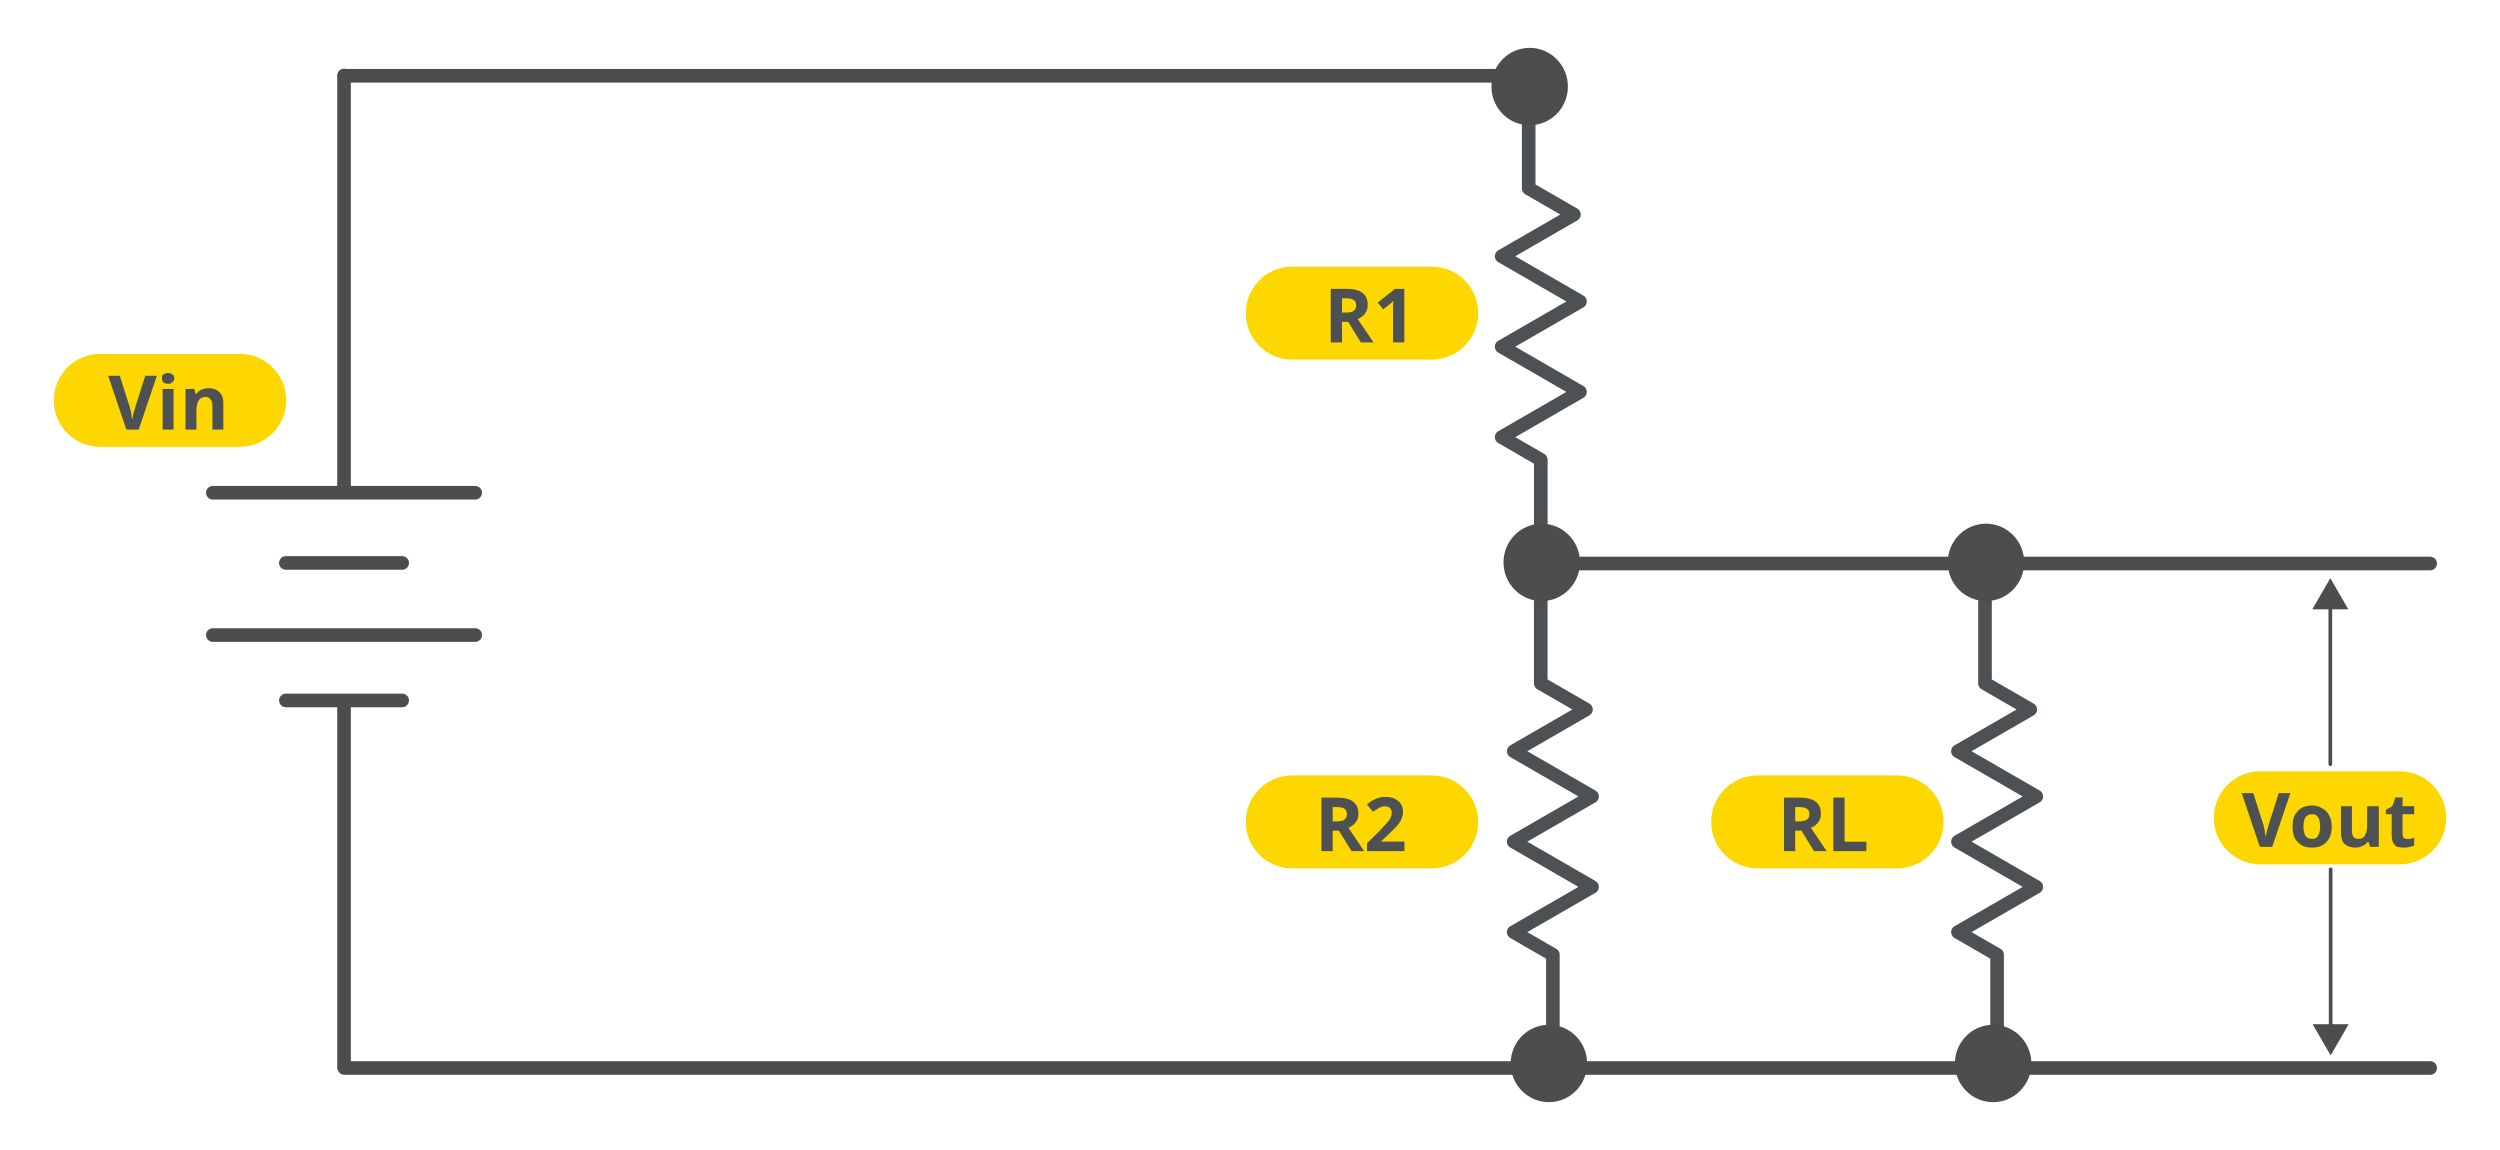
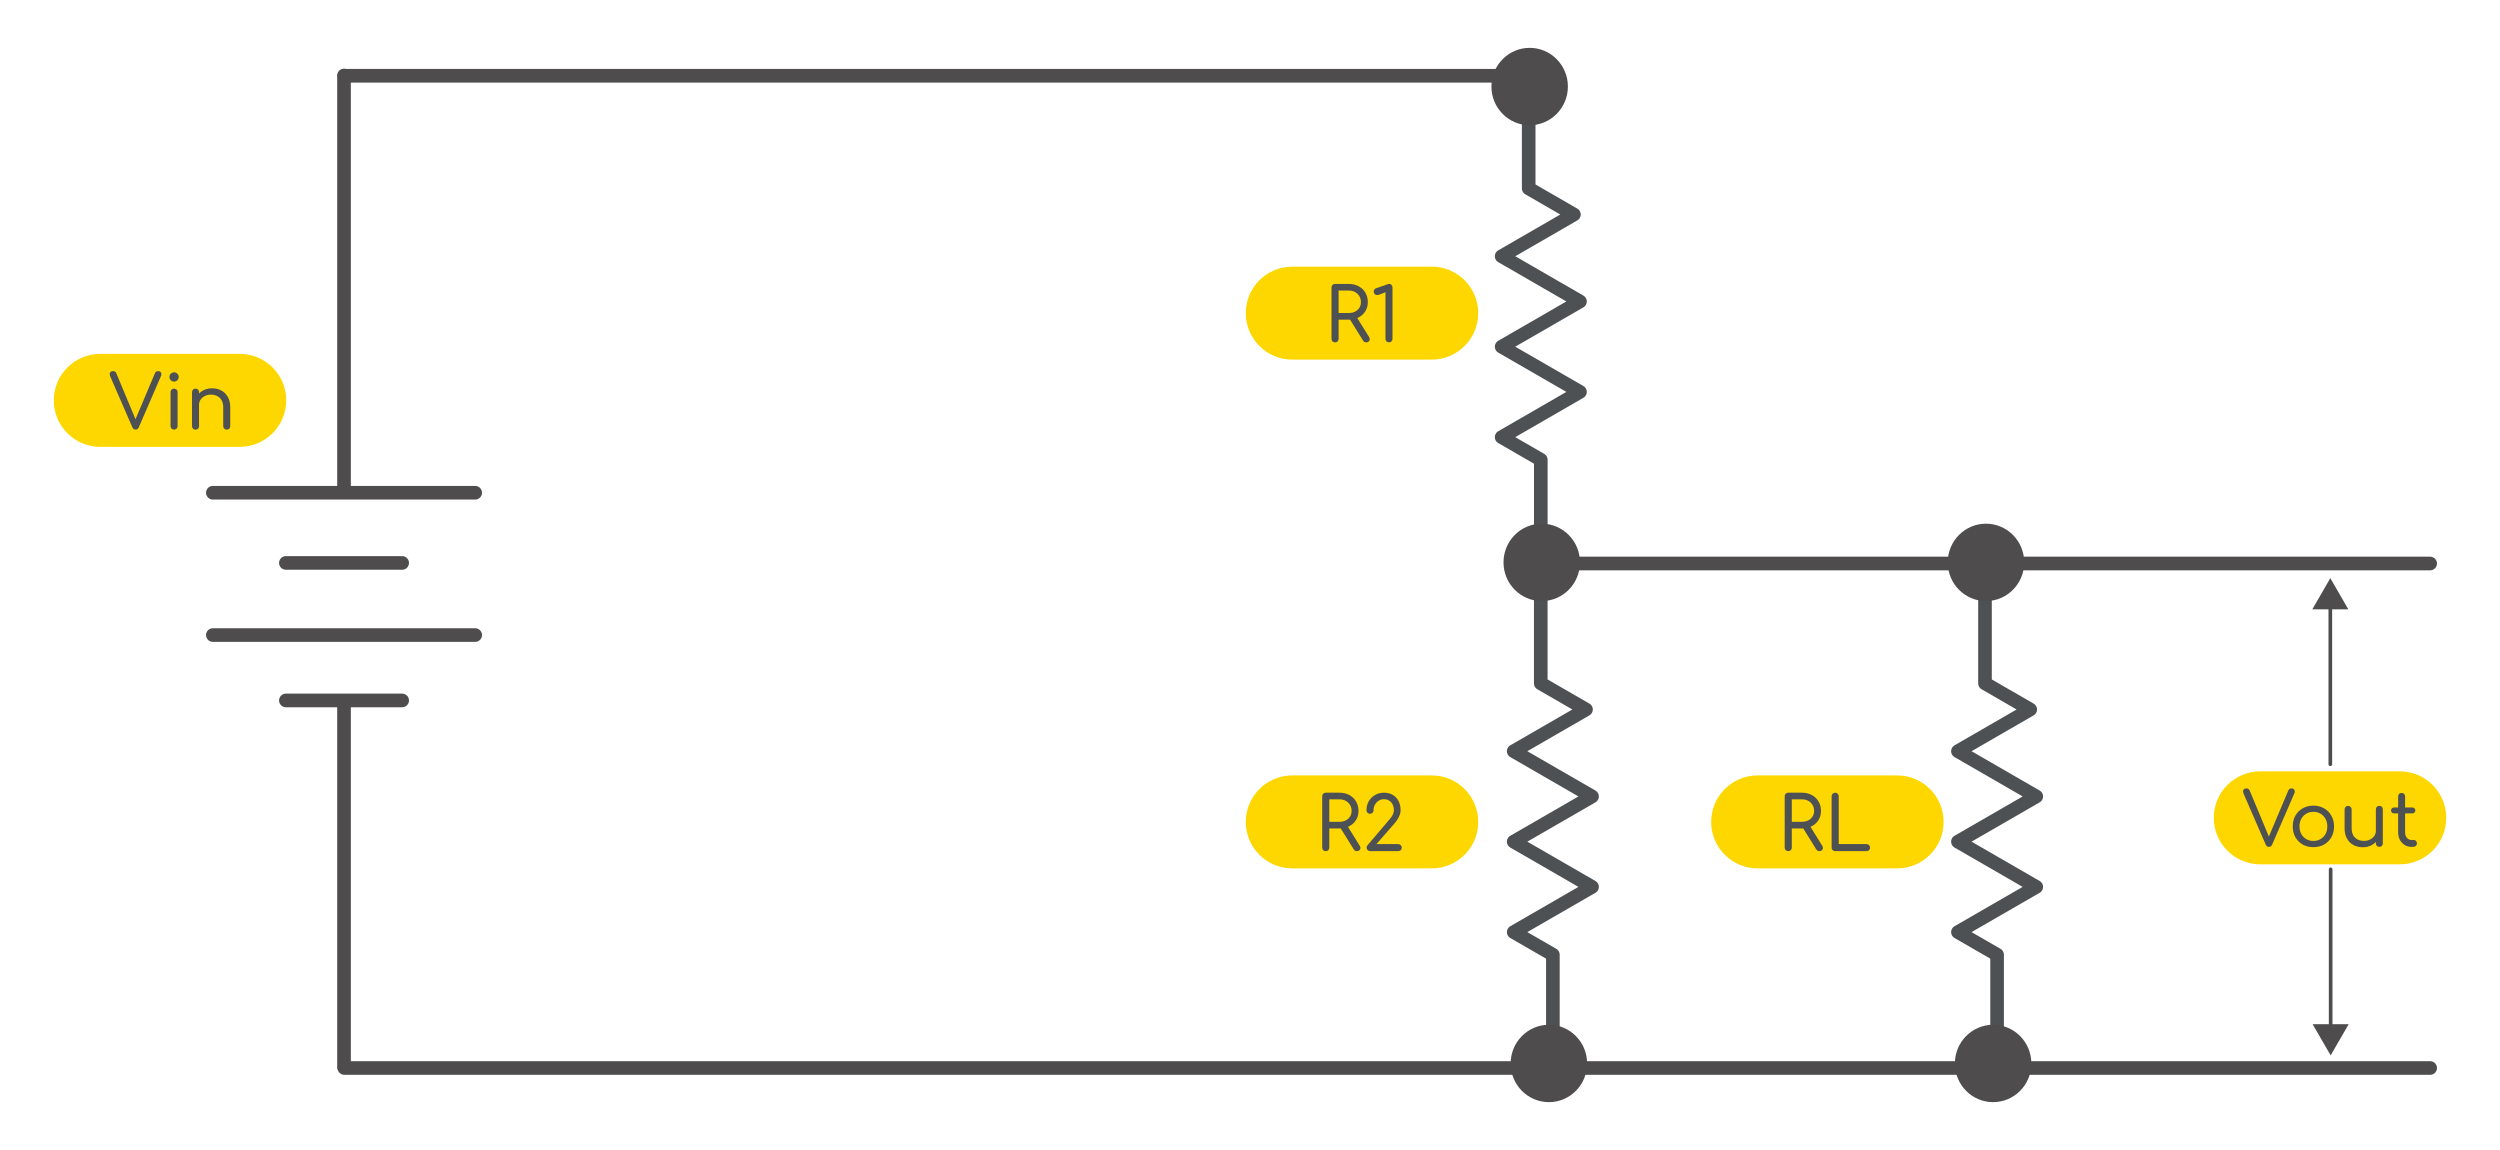
- <svg xmlns="http://www.w3.org/2000/svg" id="svg8" version="1.1" viewBox="0 0 171.979 79.11" height="299" width="650">
+ <svg xmlns="http://www.w3.org/2000/svg" width="650" height="299" viewBox="0 0 171.979 79.11" version="1.1" id="svg8">
  <defs id="defs2">
-     <marker style="overflow:visible" id="TriangleOutL" refX="0.0" refY="0.0" orient="auto">
-       <path transform="scale(0.8)" style="fill-rule:evenodd;stroke:#4e4c4c;stroke-width:1pt;stroke-opacity:1;fill:#4e4c4c;fill-opacity:1" d="M 5.77,0.0 L -2.88,5.0 L -2.88,-5.0 L 5.77,0.0 z " id="path1222" />
+     <marker orient="auto" refY="0.0" refX="0.0" id="TriangleOutL" style="overflow:visible">
+       <path id="path1222" d="M 5.77,0.0 L -2.88,5.0 L -2.88,-5.0 L 5.77,0.0 z " style="fill-rule:evenodd;stroke:#4e4c4c;stroke-width:1pt;stroke-opacity:1;fill:#4e4c4c;fill-opacity:1" transform="scale(0.8)" />
    </marker>
-     <marker style="overflow:visible" id="Arrow1Mstart" refX="0.0" refY="0.0" orient="auto">
-       <path transform="scale(0.4) translate(10,0)" style="fill-rule:evenodd;stroke:#000000;stroke-width:1pt;stroke-opacity:1;fill:#000000;fill-opacity:1" d="M 0.0,0.0 L 5.0,-5.0 L -12.5,0.0 L 5.0,5.0 L 0.0,0.0 z " id="path1086" />
+     <marker orient="auto" refY="0.0" refX="0.0" id="Arrow1Mstart" style="overflow:visible">
+       <path id="path1086" d="M 0.0,0.0 L 5.0,-5.0 L -12.5,0.0 L 5.0,5.0 L 0.0,0.0 z " style="fill-rule:evenodd;stroke:#000000;stroke-width:1pt;stroke-opacity:1;fill:#000000;fill-opacity:1" transform="scale(0.4) translate(10,0)" />
    </marker>
-     <marker style="overflow:visible" id="Arrow1Lstart" refX="0.0" refY="0.0" orient="auto">
-       <path transform="scale(0.8) translate(12.5,0)" style="fill-rule:evenodd;stroke:#000000;stroke-width:1pt;stroke-opacity:1;fill:#000000;fill-opacity:1" d="M 0.0,0.0 L 5.0,-5.0 L -12.5,0.0 L 5.0,5.0 L 0.0,0.0 z " id="path1080" />
+     <marker orient="auto" refY="0.0" refX="0.0" id="Arrow1Lstart" style="overflow:visible">
+       <path id="path1080" d="M 0.0,0.0 L 5.0,-5.0 L -12.5,0.0 L 5.0,5.0 L 0.0,0.0 z " style="fill-rule:evenodd;stroke:#000000;stroke-width:1pt;stroke-opacity:1;fill:#000000;fill-opacity:1" transform="scale(0.8) translate(12.5,0)" />
    </marker>
-     <marker style="overflow:visible" id="DiamondSstart" refX="0.0" refY="0.0" orient="auto">
-       <path transform="scale(0.2) translate(6,0)" style="fill-rule:evenodd;stroke:#000000;stroke-width:1pt;stroke-opacity:1;fill:#000000;fill-opacity:1" d="M 0,-7.071 L -7.071,0 L 0,7.071 L 7.071,0 L 0,-7.071 z " id="path1174" />
+     <marker orient="auto" refY="0.0" refX="0.0" id="DiamondSstart" style="overflow:visible">
+       <path id="path1174" d="M 0,-7.071 L -7.071,0 L 0,7.071 L 7.071,0 L 0,-7.071 z " style="fill-rule:evenodd;stroke:#000000;stroke-width:1pt;stroke-opacity:1;fill:#000000;fill-opacity:1" transform="scale(0.2) translate(6,0)" />
    </marker>
-     <marker style="overflow:visible" id="DiamondL" refX="0.0" refY="0.0" orient="auto">
-       <path transform="scale(0.8)" style="fill-rule:evenodd;stroke:#000000;stroke-width:1pt;stroke-opacity:1;fill:#000000;fill-opacity:1" d="M 0,-7.071 L -7.071,0 L 0,7.071 L 7.071,0 L 0,-7.071 z " id="path1159" />
+     <marker orient="auto" refY="0.0" refX="0.0" id="DiamondL" style="overflow:visible">
+       <path id="path1159" d="M 0,-7.071 L -7.071,0 L 0,7.071 L 7.071,0 L 0,-7.071 z " style="fill-rule:evenodd;stroke:#000000;stroke-width:1pt;stroke-opacity:1;fill:#000000;fill-opacity:1" transform="scale(0.8)" />
    </marker>
-     <marker style="overflow:visible" id="Tail" refX="0.0" refY="0.0" orient="auto">
-       <g style="stroke:#000000;stroke-opacity:1;fill:#000000;fill-opacity:1" transform="scale(-1.2)" id="g1128">
-         <path style="fill:#000000;fill-rule:evenodd;stroke:#000000;stroke-width:0.8;stroke-linecap:round;stroke-opacity:1;fill-opacity:1" d="M -3.805,-3.959 L 0.544,0" id="path1116" />
-         <path style="fill:#000000;fill-rule:evenodd;stroke:#000000;stroke-width:0.8;stroke-linecap:round;stroke-opacity:1;fill-opacity:1" d="M -1.287,-3.959 L 3.062,0" id="path1118" />
-         <path style="fill:#000000;fill-rule:evenodd;stroke:#000000;stroke-width:0.8;stroke-linecap:round;stroke-opacity:1;fill-opacity:1" d="M 1.305,-3.959 L 5.654,0" id="path1120" />
-         <path style="fill:#000000;fill-rule:evenodd;stroke:#000000;stroke-width:0.8;stroke-linecap:round;stroke-opacity:1;fill-opacity:1" d="M -3.805,4.178 L 0.544,0.22" id="path1122" />
-         <path style="fill:#000000;fill-rule:evenodd;stroke:#000000;stroke-width:0.8;stroke-linecap:round;stroke-opacity:1;fill-opacity:1" d="M -1.287,4.178 L 3.062,0.22" id="path1124" />
-         <path style="fill:#000000;fill-rule:evenodd;stroke:#000000;stroke-width:0.8;stroke-linecap:round;stroke-opacity:1;fill-opacity:1" d="M 1.305,4.178 L 5.654,0.22" id="path1126" />
+     <marker orient="auto" refY="0.0" refX="0.0" id="Tail" style="overflow:visible">
+       <g id="g1128" transform="scale(-1.2)" style="stroke:#000000;stroke-opacity:1;fill:#000000;fill-opacity:1">
+         <path id="path1116" d="M -3.805,-3.959 L 0.544,0" style="fill:#000000;fill-rule:evenodd;stroke:#000000;stroke-width:0.8;stroke-linecap:round;stroke-opacity:1;fill-opacity:1" />
+         <path id="path1118" d="M -1.287,-3.959 L 3.062,0" style="fill:#000000;fill-rule:evenodd;stroke:#000000;stroke-width:0.8;stroke-linecap:round;stroke-opacity:1;fill-opacity:1" />
+         <path id="path1120" d="M 1.305,-3.959 L 5.654,0" style="fill:#000000;fill-rule:evenodd;stroke:#000000;stroke-width:0.8;stroke-linecap:round;stroke-opacity:1;fill-opacity:1" />
+         <path id="path1122" d="M -3.805,4.178 L 0.544,0.22" style="fill:#000000;fill-rule:evenodd;stroke:#000000;stroke-width:0.8;stroke-linecap:round;stroke-opacity:1;fill-opacity:1" />
+         <path id="path1124" d="M -1.287,4.178 L 3.062,0.22" style="fill:#000000;fill-rule:evenodd;stroke:#000000;stroke-width:0.8;stroke-linecap:round;stroke-opacity:1;fill-opacity:1" />
+         <path id="path1126" d="M 1.305,4.178 L 5.654,0.22" style="fill:#000000;fill-rule:evenodd;stroke:#000000;stroke-width:0.8;stroke-linecap:round;stroke-opacity:1;fill-opacity:1" />
      </g>
    </marker>
-     <marker style="overflow:visible;" id="Arrow2Lend" refX="0.0" refY="0.0" orient="auto">
-       <path transform="scale(1.1) rotate(180) translate(1,0)" d="M 8.719,4.034 L -2.207,0.016 L 8.719,-4.002 C 6.973,-1.63 6.983,1.616 8.719,4.034 z " style="fill-rule:evenodd;stroke-width:0.625;stroke-linejoin:round;stroke:#000000;stroke-opacity:1;fill:#000000;fill-opacity:1" id="path1101" />
+     <marker orient="auto" refY="0.0" refX="0.0" id="Arrow2Lend" style="overflow:visible;">
+       <path id="path1101" style="fill-rule:evenodd;stroke-width:0.625;stroke-linejoin:round;stroke:#000000;stroke-opacity:1;fill:#000000;fill-opacity:1" d="M 8.719,4.034 L -2.207,0.016 L 8.719,-4.002 C 6.973,-1.63 6.983,1.616 8.719,4.034 z " transform="scale(1.1) rotate(180) translate(1,0)" />
    </marker>
-     <marker orient="auto" refY="0" refX="0" id="TriangleOutL-2" style="overflow:visible">
-       <path id="path1222-4" d="M 5.77,0 -2.88,5 V -5 Z" style="fill:#4e4c4c;fill-opacity:1;fill-rule:evenodd;stroke:#4e4c4c;stroke-width:1pt;stroke-opacity:1" transform="scale(0.8)" />
+     <marker style="overflow:visible" id="TriangleOutL-2" refX="0" refY="0" orient="auto">
+       <path transform="scale(0.8)" style="fill:#4e4c4c;fill-opacity:1;fill-rule:evenodd;stroke:#4e4c4c;stroke-width:1pt;stroke-opacity:1" d="M 5.77,0 -2.88,5 V -5 Z" id="path1222-4" />
    </marker>
  </defs>
  <g id="layer1">
-     <g id="g2359" transform="matrix(3.197899,0,0,3.197899,-72.3936,-851.6818)" />
-     <g style="stroke-width:1.459" id="g2371" transform="matrix(0.6185071,0,0,0.6185071,-149.8161,-339.6407)">
-       <g transform="translate(20.6814,20.68141)" id="g2369">
-         <g transform="translate(-15.17559,5.170363)" id="g2367">
-           <g transform="translate(-0.0194275,-2.039905)" id="g2476">
-             <path transform="matrix(1.616796,0,0,1.616796,236.7163,523.278)" id="path1459-2-5-3" d="m 23.701,74.731 h 82.953 v 0" style="fill:none;stroke:#4e4c4c;stroke-width:0.937;stroke-linecap:round;stroke-linejoin:miter;stroke-miterlimit:4;stroke-dasharray:none;stroke-opacity:1" />
-             <g transform="matrix(5.170351,0,0,5.170351,-63.12841,-898.5346)" id="g4285">
-               <g id="g943">
-                 <rect ry="1" y="283" x="59.154" height="2" width="5" id="rect1504-1-0" style="fill:#fed700;fill-opacity:1;stroke:none;stroke-width:0.114;stroke-linecap:round;stroke-linejoin:round;stroke-miterlimit:4;stroke-dasharray:none" />
-                 <text id="text1508-2-5" y="284.629" x="60.326" style="font-style:normal;font-weight:normal;font-size:1.61px;line-height:1.25;font-family:sans-serif;fill:#000000;fill-opacity:1;stroke:none;stroke-width:0.059" xml:space="preserve">
-                   <tspan style="font-style:normal;font-variant:normal;font-weight:600;font-stretch:normal;font-family:Comfortaa;-inkscape-font-specification:'Comfortaa Semi-Bold';fill:#4e5153;fill-opacity:1;stroke-width:0.059" y="284.629" x="60.326" id="tspan1506-3-6">Vin</tspan>
-                 </text>
-               </g>
-             </g>
-             <path transform="matrix(1.616796,0,0,1.616796,236.7163,523.278)" id="path1607-6-9" d="m 106.003,40.494 v 7.778 l 3.111,1.796 -4.972,2.871 5.389,3.111 -5.389,3.111 5.389,3.111 -5.389,3.111 2.694,1.556 v 7.778" style="fill:none;stroke:#4e5153;stroke-width:0.937;stroke-linecap:round;stroke-linejoin:round;stroke-miterlimit:4;stroke-dasharray:none;stroke-opacity:1" />
-             <path transform="matrix(1.616796,0,0,1.616796,236.7163,523.278)" style="fill:none;stroke:#4e5153;stroke-width:0.937;stroke-linecap:round;stroke-linejoin:round;stroke-miterlimit:4;stroke-dasharray:none;stroke-opacity:1" d="m 105.173,6.444 v 7.778 l 3.111,1.796 -4.972,2.871 5.389,3.111 -5.389,3.111 5.389,3.111 -5.389,3.111 2.694,1.556 v 7.778" id="path909" />
-             <path transform="matrix(1.616796,0,0,1.616796,236.7163,523.278)" style="fill:none;stroke:#4e4c4c;stroke-width:0.937;stroke-linecap:round;stroke-linejoin:miter;stroke-miterlimit:4;stroke-dasharray:none;stroke-opacity:1" d="m 23.701,6.474 h 81.386 v 0" id="path911" />
-             <path transform="matrix(1.616796,0,0,1.616796,236.7163,523.278)" style="fill:none;stroke:#4e4c4c;stroke-width:0.937;stroke-linecap:round;stroke-linejoin:miter;stroke-miterlimit:4;stroke-dasharray:none;stroke-opacity:1" d="m 23.678,49.649 v 25 0" id="path1459-2-5-3-2" />
-             <path transform="matrix(1.616796,0,0,1.616796,236.7163,523.278)" id="path928" d="M 23.678,6.456 V 35 35" style="fill:none;stroke:#4e4c4c;stroke-width:0.937;stroke-linecap:round;stroke-linejoin:miter;stroke-miterlimit:4;stroke-dasharray:none;stroke-opacity:1" />
-             <path transform="matrix(1.616796,0,0,1.616796,236.7163,523.278)" style="fill:none;stroke:#4e4c4c;stroke-width:0.937;stroke-linecap:round;stroke-linejoin:miter;stroke-miterlimit:4;stroke-dasharray:none;stroke-opacity:1" d="m 27.678,49.446 h -8 v 0" id="path930" />
-             <path transform="matrix(1.616796,0,0,1.616796,236.7163,523.278)" id="path932" d="m 27.678,39.987 h -8 v 0" style="fill:none;stroke:#4e4c4c;stroke-width:0.937;stroke-linecap:round;stroke-linejoin:miter;stroke-miterlimit:4;stroke-dasharray:none;stroke-opacity:1" />
-             <path transform="matrix(1.616796,0,0,1.616796,236.7163,523.278)" id="path936" d="M 32.701,44.948 H 14.654 v 0" style="fill:none;stroke:#4e4c4c;stroke-width:0.937;stroke-linecap:round;stroke-linejoin:miter;stroke-miterlimit:4;stroke-dasharray:none;stroke-opacity:1" />
-             <path transform="matrix(1.616796,0,0,1.616796,236.7163,523.278)" style="fill:none;stroke:#4e4c4c;stroke-width:0.937;stroke-linecap:round;stroke-linejoin:miter;stroke-miterlimit:4;stroke-dasharray:none;stroke-opacity:1" d="M 32.701,35.158 H 14.654 v 0" id="path938" />
-             <g transform="translate(-57.26687,-82.43963)" id="g15908-2-9-8-9" style="stroke-width:1.459">
-               <g id="g1598-8-9" transform="translate(20.6814,20.68141)">
-                 <g id="g1513-6" transform="translate(-15.17559,5.170363)">
-                   <rect ry="5.17" y="611.562" x="427.055" height="10.341" width="25.852" id="rect1504-9" style="fill:#fed700;fill-opacity:1;stroke:none;stroke-width:0.589;stroke-linecap:round;stroke-linejoin:round;stroke-miterlimit:4;stroke-dasharray:none" />
-                   <text id="text1508-00" y="619.982" x="435.758" style="font-style:normal;font-weight:normal;font-size:8.323px;line-height:1.25;font-family:sans-serif;fill:#000000;fill-opacity:1;stroke:none;stroke-width:0.304" xml:space="preserve">
-                     <tspan style="font-style:normal;font-variant:normal;font-weight:600;font-stretch:normal;font-family:Comfortaa;-inkscape-font-specification:'Comfortaa Semi-Bold';fill:#4e5153;fill-opacity:1;stroke-width:0.304" y="619.982" x="435.758" id="tspan1506-2">R1</tspan>
-                   </text>
-                 </g>
-               </g>
-             </g>
-             <g style="stroke-width:1.459" id="g15908-2-9-8-86-7" transform="translate(-57.26687,-25.85179)">
-               <g transform="translate(20.6814,20.68141)" id="g1598-8-4-0">
-                 <g transform="translate(-15.17559,5.170363)" id="g1513-41-9">
-                   <rect style="fill:#fed700;fill-opacity:1;stroke:none;stroke-width:0.589;stroke-linecap:round;stroke-linejoin:round;stroke-miterlimit:4;stroke-dasharray:none" id="rect1504-3-9" width="25.852" height="10.341" x="427.055" y="611.562" ry="5.17" />
-                   <text xml:space="preserve" style="font-style:normal;font-weight:normal;font-size:8.323px;line-height:1.25;font-family:sans-serif;fill:#000000;fill-opacity:1;stroke:none;stroke-width:0.304" x="434.721" y="619.982" id="text1508-0-0">
-                     <tspan id="tspan1506-5-4" x="434.721" y="619.982" style="font-style:normal;font-variant:normal;font-weight:600;font-stretch:normal;font-family:Comfortaa;-inkscape-font-specification:'Comfortaa Semi-Bold';fill:#4e5153;fill-opacity:1;stroke-width:0.304">R2</tspan>
-                   </text>
-                 </g>
-               </g>
-             </g>
-             <ellipse transform="matrix(1.616796,0,0,1.616796,236.7163,523.278)" ry="2.239" rx="2.207" style="fill:#4e4c4c;fill-opacity:1;stroke:#4e4c4c;stroke-width:0.846;stroke-linecap:round;stroke-linejoin:round;stroke-miterlimit:0.7;stroke-dasharray:none;stroke-dashoffset:0;stroke-opacity:1;paint-order:fill markers stroke" id="path1389-0-9-3-8-4-5-6-5" cx="106.071" cy="39.948" />
-             <ellipse transform="matrix(1.616796,0,0,1.616796,236.7163,523.278)" cy="74.419" cx="106.563" id="ellipse1020" style="fill:#4e4c4c;fill-opacity:1;stroke:#4e4c4c;stroke-width:0.846;stroke-linecap:round;stroke-linejoin:round;stroke-miterlimit:0.7;stroke-dasharray:none;stroke-dashoffset:0;stroke-opacity:1;paint-order:fill markers stroke" rx="2.207" ry="2.239" />
-             <ellipse transform="matrix(1.616796,0,0,1.616796,236.7163,523.278)" ry="2.239" rx="2.207" style="fill:#4e4c4c;fill-opacity:1;stroke:#4e4c4c;stroke-width:0.846;stroke-linecap:round;stroke-linejoin:round;stroke-miterlimit:0.7;stroke-dasharray:none;stroke-dashoffset:0;stroke-opacity:1;paint-order:fill markers stroke" id="ellipse1022" cx="105.24" cy="7.215" />
-             <path transform="matrix(1.616796,0,0,1.616796,236.7163,523.278)" style="fill:none;stroke:#4e4c4c;stroke-width:0.937;stroke-linecap:round;stroke-linejoin:miter;stroke-miterlimit:4;stroke-dasharray:none;stroke-opacity:1" d="m 106.78,74.731 h 28.921 v 0" id="path1024" />
-             <path transform="matrix(1.616796,0,0,1.616796,236.7163,523.278)" id="path1028" d="m 106.78,40.026 h 28.921 v 0" style="fill:none;stroke:#4e4c4c;stroke-width:0.937;stroke-linecap:round;stroke-linejoin:miter;stroke-miterlimit:4;stroke-dasharray:none;stroke-opacity:1" />
-             <g id="g4285-8" transform="matrix(5.170351,0,0,5.170351,175.4956,-853.718)">
-               <g id="g1063" transform="translate(0.3127053,0.3127064)">
-                 <rect style="fill:#fed700;fill-opacity:1;stroke:none;stroke-width:0.114;stroke-linecap:round;stroke-linejoin:round;stroke-miterlimit:4;stroke-dasharray:none" id="rect1504-1-0-3" width="5" height="2" x="59.154" y="283" ry="1" />
-                 <text xml:space="preserve" style="font-style:normal;font-weight:normal;font-size:1.61px;line-height:1.25;font-family:sans-serif;fill:#000000;fill-opacity:1;stroke:none;stroke-width:0.059" x="59.752" y="284.625" id="text1508-2-5-6">
-                   <tspan id="tspan1506-3-6-4" x="59.752" y="284.625" style="font-style:normal;font-variant:normal;font-weight:600;font-stretch:normal;font-family:Comfortaa;-inkscape-font-specification:'Comfortaa Semi-Bold';fill:#4e5153;fill-opacity:1;stroke-width:0.059">Vout</tspan>
-                 </text>
-               </g>
-             </g>
-             <path transform="matrix(1.616796,0,0,1.616796,236.7163,523.278)" style="fill:none;stroke:#4e4c4c;stroke-width:0.252;stroke-linecap:round;stroke-linejoin:miter;stroke-miterlimit:3.4;stroke-dasharray:none;stroke-opacity:1;marker-end:url(#TriangleOutL)" d="M 160.318,53.835 V 42.465" id="path1676" />
-             <path transform="matrix(1.616796,0,0,1.616796,236.7163,523.278)" id="path1676-0" d="M 160.341,61.062 V 72.432" style="fill:none;stroke:#4e4c4c;stroke-width:0.252;stroke-linecap:round;stroke-linejoin:miter;stroke-miterlimit:3.4;stroke-dasharray:none;stroke-opacity:1;marker-end:url(#TriangleOutL-2)" />
-             <path transform="matrix(1.616796,0,0,1.616796,236.7163,523.278)" style="fill:none;stroke:#4e5153;stroke-width:0.937;stroke-linecap:round;stroke-linejoin:round;stroke-miterlimit:4;stroke-dasharray:none;stroke-opacity:1" d="m 136.563,40.494 v 7.778 l 3.111,1.796 -4.972,2.871 5.389,3.111 -5.389,3.111 5.389,3.111 -5.389,3.111 2.694,1.556 v 7.778" id="path2341" />
-             <ellipse transform="matrix(1.616796,0,0,1.616796,236.7163,523.278)" cy="39.948" cx="136.63" id="ellipse2343" style="fill:#4e4c4c;fill-opacity:1;stroke:#4e4c4c;stroke-width:0.846;stroke-linecap:round;stroke-linejoin:round;stroke-miterlimit:0.7;stroke-dasharray:none;stroke-dashoffset:0;stroke-opacity:1;paint-order:fill markers stroke" rx="2.207" ry="2.239" />
-             <ellipse transform="matrix(1.616796,0,0,1.616796,236.7163,523.278)" ry="2.239" rx="2.207" style="fill:#4e4c4c;fill-opacity:1;stroke:#4e4c4c;stroke-width:0.846;stroke-linecap:round;stroke-linejoin:round;stroke-miterlimit:0.7;stroke-dasharray:none;stroke-dashoffset:0;stroke-opacity:1;paint-order:fill markers stroke" id="ellipse2345" cx="137.122" cy="74.419" />
-             <path transform="matrix(1.616796,0,0,1.616796,236.7163,523.278)" id="path2347" d="m 138.266,74.731 h 28.921 v 0" style="fill:none;stroke:#4e4c4c;stroke-width:0.937;stroke-linecap:round;stroke-linejoin:miter;stroke-miterlimit:4;stroke-dasharray:none;stroke-opacity:1" />
-             <path transform="matrix(1.616796,0,0,1.616796,236.7163,523.278)" style="fill:none;stroke:#4e4c4c;stroke-width:0.937;stroke-linecap:round;stroke-linejoin:miter;stroke-miterlimit:4;stroke-dasharray:none;stroke-opacity:1" d="m 138.266,40.026 h 28.921 v 0" id="path2349" />
-             <rect ry="5.17" y="611.562" x="427.055" height="10.341" width="25.852" id="rect2361" style="fill:#fed700;fill-opacity:1;stroke:none;stroke-width:0.589;stroke-linecap:round;stroke-linejoin:round;stroke-miterlimit:4;stroke-dasharray:none" />
-             <text id="text2365" y="619.982" x="434.401" style="font-style:normal;font-weight:normal;font-size:8.323px;line-height:1.25;font-family:sans-serif;fill:#000000;fill-opacity:1;stroke:none;stroke-width:0.304" xml:space="preserve">
-               <tspan style="font-style:normal;font-variant:normal;font-weight:600;font-stretch:normal;font-family:Comfortaa;-inkscape-font-specification:'Comfortaa Semi-Bold';fill:#4e5153;fill-opacity:1;stroke-width:0.304" y="619.982" x="434.401" id="tspan2363">RL</tspan>
-             </text>
+     <g transform="matrix(3.197899,0,0,3.197899,-72.3936,-851.6818)" id="g2359" />
+     <g transform="matrix(0.6185071,0,0,0.6185071,-149.8161,-339.6407)" id="g2371" style="stroke-width:1.459">
+       <g id="g2369" transform="translate(20.6814,20.68141)">
+         <g id="g2367" transform="translate(-15.17559,5.170363)">
+           <path id="path1459-2-5-3" d="m 275.017,642.063 h 134.118 v 0" style="fill:none;stroke:#4e4c4c;stroke-width:1.515;stroke-linecap:round;stroke-linejoin:miter;stroke-miterlimit:4;stroke-dasharray:none;stroke-opacity:1" />
+           <rect ry="5.17" y="562.635" x="242.698" height="10.341" width="25.852" id="rect1504-1-0" style="fill:#fed700;fill-opacity:1;stroke:none;stroke-width:0.589;stroke-linecap:round;stroke-linejoin:round;stroke-miterlimit:4;stroke-dasharray:none" />
+           <g style="font-style:normal;font-weight:normal;font-size:8.323px;line-height:1.25;font-family:sans-serif;fill:#000000;fill-opacity:1;stroke:none;stroke-width:0.304" id="text1508-2-5" aria-label="Vin">
+             <path id="path1275" style="font-style:normal;font-variant:normal;font-weight:600;font-stretch:normal;font-family:Comfortaa;-inkscape-font-specification:'Comfortaa Semi-Bold';fill:#4e5153;fill-opacity:1;stroke-width:0.304" d="m 251.795,571.055 q -0.25,0 -0.358,-0.25 l -2.455,-5.651 q -0.108,-0.266 -0.025,-0.433 0.092,-0.166 0.333,-0.166 0.266,0 0.366,0.241 l 2.189,5.252 h -0.117 l 2.214,-5.243 q 0.058,-0.141 0.141,-0.191 0.083,-0.058 0.225,-0.058 0.233,0 0.316,0.166 0.092,0.166 0,0.375 l -2.472,5.71 q -0.058,0.125 -0.15,0.191 -0.083,0.058 -0.208,0.058 z" />
+             <path id="path1277" style="font-style:normal;font-variant:normal;font-weight:600;font-stretch:normal;font-family:Comfortaa;-inkscape-font-specification:'Comfortaa Semi-Bold';fill:#4e5153;fill-opacity:1;stroke-width:0.304" d="m 256.077,571.055 q -0.175,0 -0.283,-0.108 -0.108,-0.108 -0.108,-0.283 v -3.77 q 0,-0.175 0.108,-0.283 0.108,-0.108 0.283,-0.108 0.175,0 0.283,0.108 0.108,0.108 0.108,0.283 v 3.77 q 0,0.175 -0.108,0.283 -0.108,0.108 -0.283,0.108 z m 0,-5.335 q -0.208,0 -0.366,-0.15 -0.15,-0.158 -0.15,-0.366 0,-0.225 0.15,-0.366 0.158,-0.15 0.366,-0.15 0.208,0 0.358,0.15 0.158,0.141 0.158,0.366 0,0.208 -0.15,0.366 -0.15,0.15 -0.366,0.15 z" />
+             <path id="path1279" style="font-style:normal;font-variant:normal;font-weight:600;font-stretch:normal;font-family:Comfortaa;-inkscape-font-specification:'Comfortaa Semi-Bold';fill:#4e5153;fill-opacity:1;stroke-width:0.304" d="m 261.935,571.064 q -0.166,0 -0.283,-0.108 -0.108,-0.117 -0.108,-0.283 v -2.089 q 0,-0.483 -0.183,-0.791 -0.175,-0.316 -0.491,-0.466 -0.308,-0.158 -0.699,-0.158 -0.375,0 -0.674,0.15 -0.291,0.15 -0.466,0.4 -0.175,0.25 -0.175,0.566 h -0.508 q 0.008,-0.524 0.266,-0.932 0.258,-0.416 0.699,-0.649 0.441,-0.241 0.99,-0.241 0.574,0 1.032,0.25 0.458,0.241 0.724,0.716 0.266,0.474 0.266,1.157 v 2.089 q 0,0.166 -0.117,0.283 -0.108,0.108 -0.275,0.108 z m -3.471,0 q -0.175,0 -0.283,-0.108 -0.108,-0.117 -0.108,-0.283 v -3.779 q 0,-0.175 0.108,-0.283 0.108,-0.108 0.283,-0.108 0.175,0 0.283,0.108 0.108,0.108 0.108,0.283 v 3.779 q 0,0.166 -0.108,0.283 -0.108,0.108 -0.283,0.108 z" />
+           </g>
+           <path id="path1607-6-9" d="m 408.083,586.709 v 12.575 l 5.03,2.904 -8.039,4.641 8.712,5.03 -8.712,5.03 8.712,5.03 -8.712,5.03 4.356,2.515 v 12.575" style="fill:none;stroke:#4e5153;stroke-width:1.515;stroke-linecap:round;stroke-linejoin:round;stroke-miterlimit:4;stroke-dasharray:none;stroke-opacity:1" />
+           <path style="fill:none;stroke:#4e5153;stroke-width:1.515;stroke-linecap:round;stroke-linejoin:round;stroke-miterlimit:4;stroke-dasharray:none;stroke-opacity:1" d="m 406.74,531.657 v 12.575 l 5.03,2.904 -8.039,4.641 8.712,5.03 -8.712,5.03 8.712,5.03 -8.712,5.03 4.356,2.515 v 12.575" id="path909" />
+           <path style="fill:none;stroke:#4e4c4c;stroke-width:1.515;stroke-linecap:round;stroke-linejoin:miter;stroke-miterlimit:4;stroke-dasharray:none;stroke-opacity:1" d="m 275.017,531.705 h 131.584 v 0" id="path911" />
+           <path style="fill:none;stroke:#4e4c4c;stroke-width:1.515;stroke-linecap:round;stroke-linejoin:miter;stroke-miterlimit:4;stroke-dasharray:none;stroke-opacity:1" d="m 274.979,601.511 v 40.42 0" id="path1459-2-5-3-2" />
+           <path id="path928" d="m 274.979,531.676 v 46.15 0" style="fill:none;stroke:#4e4c4c;stroke-width:1.515;stroke-linecap:round;stroke-linejoin:miter;stroke-miterlimit:4;stroke-dasharray:none;stroke-opacity:1" />
+           <path style="fill:none;stroke:#4e4c4c;stroke-width:1.515;stroke-linecap:round;stroke-linejoin:miter;stroke-miterlimit:4;stroke-dasharray:none;stroke-opacity:1" d="m 281.446,601.182 h -12.934 v 0" id="path930" />
+           <path id="path932" d="m 281.446,585.889 h -12.934 v 0" style="fill:none;stroke:#4e4c4c;stroke-width:1.515;stroke-linecap:round;stroke-linejoin:miter;stroke-miterlimit:4;stroke-dasharray:none;stroke-opacity:1" />
+           <path id="path936" d="m 289.568,593.91 h -29.178 v 0" style="fill:none;stroke:#4e4c4c;stroke-width:1.515;stroke-linecap:round;stroke-linejoin:miter;stroke-miterlimit:4;stroke-dasharray:none;stroke-opacity:1" />
+           <path style="fill:none;stroke:#4e4c4c;stroke-width:1.515;stroke-linecap:round;stroke-linejoin:miter;stroke-miterlimit:4;stroke-dasharray:none;stroke-opacity:1" d="m 289.568,578.082 h -29.178 v 0" id="path938" />
+           <rect style="fill:#fed700;fill-opacity:1;stroke:none;stroke-width:0.589;stroke-linecap:round;stroke-linejoin:round;stroke-miterlimit:4;stroke-dasharray:none" id="rect1504-9" width="25.852" height="10.341" x="375.275" y="552.934" ry="5.17" />
+           <g style="font-style:normal;font-weight:normal;font-size:8.323px;line-height:1.25;font-family:sans-serif;fill:#000000;fill-opacity:1;stroke:none;stroke-width:0.304" id="text1508-00" aria-label="R1">
+             <path id="path1307" style="font-style:normal;font-variant:normal;font-weight:600;font-stretch:normal;font-family:Comfortaa;-inkscape-font-specification:'Comfortaa Semi-Bold';fill:#4e5153;fill-opacity:1;stroke-width:0.304" d="m 385.209,561.355 q -0.175,0 -0.291,-0.108 -0.108,-0.117 -0.108,-0.291 v -5.701 q 0,-0.175 0.108,-0.283 0.117,-0.117 0.291,-0.117 h 1.515 q 0.616,0 1.099,0.258 0.483,0.258 0.749,0.716 0.275,0.458 0.275,1.057 0,0.566 -0.275,1.007 -0.266,0.441 -0.749,0.691 -0.483,0.25 -1.099,0.25 h -1.124 v 2.122 q 0,0.175 -0.108,0.291 -0.108,0.108 -0.283,0.108 z m 3.462,0 q -0.117,0 -0.2,-0.042 -0.083,-0.05 -0.15,-0.15 l -1.531,-2.464 0.782,-0.216 1.407,2.264 q 0.141,0.225 0.042,0.416 -0.1,0.191 -0.35,0.191 z m -3.071,-3.263 h 1.124 q 0.4,0 0.699,-0.15 0.308,-0.158 0.483,-0.433 0.175,-0.275 0.175,-0.624 0,-0.375 -0.175,-0.666 -0.175,-0.3 -0.483,-0.458 -0.3,-0.166 -0.699,-0.166 h -1.124 z" />
+             <path id="path1309" style="font-style:normal;font-variant:normal;font-weight:600;font-stretch:normal;font-family:Comfortaa;-inkscape-font-specification:'Comfortaa Semi-Bold';fill:#4e5153;fill-opacity:1;stroke-width:0.304" d="m 391.193,561.355 q -0.15,0 -0.266,-0.108 -0.117,-0.117 -0.117,-0.283 v -5.185 l -0.682,0.266 q -0.125,0.05 -0.233,0.05 -0.166,0 -0.283,-0.108 -0.108,-0.108 -0.108,-0.275 0,-0.117 0.058,-0.216 0.058,-0.1 0.191,-0.15 l 1.298,-0.458 q 0.042,-0.017 0.083,-0.025 0.042,-0.008 0.075,-0.008 0.175,0 0.275,0.117 0.108,0.108 0.108,0.275 v 5.718 q 0,0.166 -0.117,0.283 -0.108,0.108 -0.283,0.108 z" />
+           </g>
+           <rect ry="5.17" y="609.522" x="375.275" height="10.341" width="25.852" id="rect1504-3-9" style="fill:#fed700;fill-opacity:1;stroke:none;stroke-width:0.589;stroke-linecap:round;stroke-linejoin:round;stroke-miterlimit:4;stroke-dasharray:none" />
+           <g style="font-style:normal;font-weight:normal;font-size:8.323px;line-height:1.25;font-family:sans-serif;fill:#000000;fill-opacity:1;stroke:none;stroke-width:0.304" id="text1508-0-0" aria-label="R2">
+             <path id="path1302" style="font-style:normal;font-variant:normal;font-weight:600;font-stretch:normal;font-family:Comfortaa;-inkscape-font-specification:'Comfortaa Semi-Bold';fill:#4e5153;fill-opacity:1;stroke-width:0.304" d="m 384.173,617.942 q -0.175,0 -0.291,-0.108 -0.108,-0.117 -0.108,-0.291 v -5.701 q 0,-0.175 0.108,-0.283 0.117,-0.117 0.291,-0.117 h 1.515 q 0.616,0 1.099,0.258 0.483,0.258 0.749,0.716 0.275,0.458 0.275,1.057 0,0.566 -0.275,1.007 -0.266,0.441 -0.749,0.691 -0.483,0.25 -1.099,0.25 h -1.124 v 2.122 q 0,0.175 -0.108,0.291 -0.108,0.108 -0.283,0.108 z m 3.462,0 q -0.117,0 -0.2,-0.042 -0.083,-0.05 -0.15,-0.15 l -1.531,-2.464 0.782,-0.216 1.407,2.264 q 0.141,0.225 0.042,0.416 -0.1,0.191 -0.35,0.191 z m -3.071,-3.263 h 1.124 q 0.4,0 0.699,-0.15 0.308,-0.158 0.483,-0.433 0.175,-0.275 0.175,-0.624 0,-0.375 -0.175,-0.666 -0.175,-0.3 -0.483,-0.458 -0.3,-0.166 -0.699,-0.166 h -1.124 z" />
+             <path id="path1304" style="font-style:normal;font-variant:normal;font-weight:600;font-stretch:normal;font-family:Comfortaa;-inkscape-font-specification:'Comfortaa Semi-Bold';fill:#4e5153;fill-opacity:1;stroke-width:0.304" d="m 389.108,617.942 q -0.166,0 -0.283,-0.108 -0.108,-0.117 -0.108,-0.283 0,-0.166 0.108,-0.275 l 2.414,-2.838 q 0.241,-0.266 0.375,-0.533 0.133,-0.266 0.133,-0.499 0,-0.375 -0.141,-0.649 -0.133,-0.283 -0.383,-0.433 -0.241,-0.158 -0.583,-0.158 -0.325,0 -0.591,0.175 -0.266,0.166 -0.416,0.449 -0.15,0.275 -0.15,0.616 0,0.158 -0.117,0.275 -0.108,0.108 -0.275,0.108 -0.158,0 -0.275,-0.108 -0.117,-0.117 -0.117,-0.275 0,-0.566 0.25,-1.007 0.258,-0.441 0.699,-0.699 0.441,-0.258 0.99,-0.258 0.558,0 0.974,0.241 0.424,0.241 0.649,0.682 0.233,0.441 0.233,1.04 0,0.266 -0.108,0.533 -0.1,0.266 -0.266,0.516 -0.158,0.241 -0.333,0.441 l -1.981,2.264 h 2.422 q 0.166,0 0.283,0.125 0.117,0.117 0.117,0.266 0,0.166 -0.117,0.283 -0.117,0.108 -0.283,0.108 z" />
+           </g>
+           <ellipse ry="3.619" rx="3.568" style="fill:#4e4c4c;fill-opacity:1;stroke:#4e4c4c;stroke-width:1.368;stroke-linecap:round;stroke-linejoin:round;stroke-miterlimit:0.7;stroke-dasharray:none;stroke-dashoffset:0;stroke-opacity:1;paint-order:fill markers stroke" id="path1389-0-9-3-8-4-5-6-5" cx="408.192" cy="585.826" />
+           <ellipse cy="641.558" cx="408.987" id="ellipse1020" style="fill:#4e4c4c;fill-opacity:1;stroke:#4e4c4c;stroke-width:1.368;stroke-linecap:round;stroke-linejoin:round;stroke-miterlimit:0.7;stroke-dasharray:none;stroke-dashoffset:0;stroke-opacity:1;paint-order:fill markers stroke" rx="3.568" ry="3.619" />
+           <ellipse ry="3.619" rx="3.568" style="fill:#4e4c4c;fill-opacity:1;stroke:#4e4c4c;stroke-width:1.368;stroke-linecap:round;stroke-linejoin:round;stroke-miterlimit:0.7;stroke-dasharray:none;stroke-dashoffset:0;stroke-opacity:1;paint-order:fill markers stroke" id="ellipse1022" cx="406.848" cy="532.903" />
+           <path style="fill:none;stroke:#4e4c4c;stroke-width:1.515;stroke-linecap:round;stroke-linejoin:miter;stroke-miterlimit:4;stroke-dasharray:none;stroke-opacity:1" d="m 409.339,642.063 h 46.759 v 0" id="path1024" />
+           <path id="path1028" d="m 409.339,585.952 h 46.759 v 0" style="fill:none;stroke:#4e4c4c;stroke-width:1.515;stroke-linecap:round;stroke-linejoin:miter;stroke-miterlimit:4;stroke-dasharray:none;stroke-opacity:1" />
+           <rect style="fill:#fed700;fill-opacity:1;stroke:none;stroke-width:0.589;stroke-linecap:round;stroke-linejoin:round;stroke-miterlimit:4;stroke-dasharray:none" id="rect1504-1-0-3" width="25.852" height="10.341" x="482.938" y="609.068" ry="5.17" />
+           <g style="font-style:normal;font-weight:normal;font-size:8.323px;line-height:1.25;font-family:sans-serif;fill:#000000;fill-opacity:1;stroke:none;stroke-width:0.304" id="text1508-2-5-6" aria-label="Vout">
+             <path id="path1288" style="font-style:normal;font-variant:normal;font-weight:600;font-stretch:normal;font-family:Comfortaa;-inkscape-font-specification:'Comfortaa Semi-Bold';fill:#4e5153;fill-opacity:1;stroke-width:0.304" d="m 489.072,617.468 q -0.25,0 -0.358,-0.25 l -2.455,-5.651 q -0.108,-0.266 -0.025,-0.433 0.091,-0.166 0.333,-0.166 0.266,0 0.366,0.241 l 2.189,5.252 h -0.117 l 2.214,-5.243 q 0.058,-0.141 0.141,-0.191 0.083,-0.058 0.225,-0.058 0.233,0 0.316,0.166 0.091,0.166 0,0.375 l -2.472,5.71 q -0.058,0.125 -0.15,0.191 -0.083,0.058 -0.208,0.058 z" />
+             <path id="path1290" style="font-style:normal;font-variant:normal;font-weight:600;font-stretch:normal;font-family:Comfortaa;-inkscape-font-specification:'Comfortaa Semi-Bold';fill:#4e5153;fill-opacity:1;stroke-width:0.304" d="m 494.017,617.501 q -0.666,0 -1.19,-0.291 -0.516,-0.3 -0.816,-0.816 -0.291,-0.524 -0.291,-1.199 0,-0.682 0.291,-1.198 0.3,-0.524 0.816,-0.816 0.524,-0.3 1.19,-0.3 0.666,0 1.182,0.3 0.516,0.291 0.816,0.816 0.3,0.516 0.3,1.198 0,0.674 -0.3,1.199 -0.291,0.516 -0.807,0.816 -0.516,0.291 -1.19,0.291 z m 0,-0.691 q 0.449,0 0.799,-0.208 0.35,-0.208 0.549,-0.566 0.2,-0.366 0.2,-0.841 0,-0.474 -0.2,-0.841 -0.2,-0.366 -0.549,-0.574 -0.35,-0.208 -0.799,-0.208 -0.449,0 -0.799,0.208 -0.35,0.208 -0.549,0.574 -0.2,0.366 -0.2,0.841 0,0.474 0.2,0.841 0.2,0.358 0.549,0.566 0.35,0.208 0.799,0.208 z" />
+             <path id="path1292" style="font-style:normal;font-variant:normal;font-weight:600;font-stretch:normal;font-family:Comfortaa;-inkscape-font-specification:'Comfortaa Semi-Bold';fill:#4e5153;fill-opacity:1;stroke-width:0.304" d="m 499.516,617.51 q -0.583,0 -1.04,-0.241 -0.458,-0.25 -0.724,-0.724 -0.266,-0.474 -0.266,-1.157 v -2.089 q 0,-0.166 0.108,-0.275 0.117,-0.117 0.283,-0.117 0.166,0 0.275,0.117 0.117,0.108 0.117,0.275 v 2.089 q 0,0.483 0.183,0.799 0.183,0.308 0.491,0.466 0.316,0.15 0.707,0.15 0.375,0 0.666,-0.15 0.3,-0.15 0.474,-0.4 0.175,-0.25 0.175,-0.566 h 0.499 q -0.008,0.516 -0.266,0.932 -0.258,0.416 -0.699,0.658 -0.433,0.233 -0.982,0.233 z m 1.831,-0.042 q -0.166,0 -0.275,-0.108 -0.108,-0.108 -0.108,-0.283 v -3.779 q 0,-0.175 0.108,-0.283 0.108,-0.108 0.275,-0.108 0.175,0 0.283,0.108 0.108,0.108 0.108,0.283 v 3.779 q 0,0.175 -0.108,0.283 -0.108,0.108 -0.283,0.108 z" />
+             <path id="path1294" style="font-style:normal;font-variant:normal;font-weight:600;font-stretch:normal;font-family:Comfortaa;-inkscape-font-specification:'Comfortaa Semi-Bold';fill:#4e5153;fill-opacity:1;stroke-width:0.304" d="m 504.932,617.468 q -0.424,0 -0.766,-0.208 -0.333,-0.216 -0.533,-0.574 -0.191,-0.366 -0.191,-0.832 v -4.003 q 0,-0.166 0.108,-0.275 0.108,-0.108 0.275,-0.108 0.175,0 0.283,0.108 0.108,0.108 0.108,0.275 v 4.003 q 0,0.366 0.2,0.608 0.208,0.241 0.516,0.241 h 0.266 q 0.141,0 0.233,0.108 0.1,0.108 0.1,0.275 0,0.166 -0.125,0.275 -0.125,0.108 -0.316,0.108 z m -1.923,-3.72 q -0.158,0 -0.258,-0.091 -0.1,-0.1 -0.1,-0.233 0,-0.158 0.1,-0.25 0.1,-0.091 0.258,-0.091 h 1.989 q 0.158,0 0.258,0.091 0.1,0.092 0.1,0.25 0,0.133 -0.1,0.233 -0.1,0.091 -0.258,0.091 z" />
+           </g>
+           <path style="fill:none;stroke:#4e4c4c;stroke-width:0.407;stroke-linecap:round;stroke-linejoin:miter;stroke-miterlimit:3.4;stroke-dasharray:none;stroke-opacity:1;marker-end:url(#TriangleOutL)" d="M 495.899,608.278 V 589.895" id="path1676" />
+           <path id="path1676-0" d="m 495.936,619.963 v 18.383" style="fill:none;stroke:#4e4c4c;stroke-width:0.407;stroke-linecap:round;stroke-linejoin:miter;stroke-miterlimit:3.4;stroke-dasharray:none;stroke-opacity:1;marker-end:url(#TriangleOutL-2)" />
+           <path style="fill:none;stroke:#4e5153;stroke-width:1.515;stroke-linecap:round;stroke-linejoin:round;stroke-miterlimit:4;stroke-dasharray:none;stroke-opacity:1" d="m 457.491,586.709 v 12.575 l 5.03,2.904 -8.039,4.641 8.712,5.03 -8.712,5.03 8.712,5.03 -8.712,5.03 4.356,2.515 v 12.575" id="path2341" />
+           <ellipse cy="585.826" cx="457.6" id="ellipse2343" style="fill:#4e4c4c;fill-opacity:1;stroke:#4e4c4c;stroke-width:1.368;stroke-linecap:round;stroke-linejoin:round;stroke-miterlimit:0.7;stroke-dasharray:none;stroke-dashoffset:0;stroke-opacity:1;paint-order:fill markers stroke" rx="3.568" ry="3.619" />
+           <ellipse ry="3.619" rx="3.568" style="fill:#4e4c4c;fill-opacity:1;stroke:#4e4c4c;stroke-width:1.368;stroke-linecap:round;stroke-linejoin:round;stroke-miterlimit:0.7;stroke-dasharray:none;stroke-dashoffset:0;stroke-opacity:1;paint-order:fill markers stroke" id="ellipse2345" cx="458.395" cy="641.558" />
+           <path id="path2347" d="m 460.244,642.063 h 46.759 v 0" style="fill:none;stroke:#4e4c4c;stroke-width:1.515;stroke-linecap:round;stroke-linejoin:miter;stroke-miterlimit:4;stroke-dasharray:none;stroke-opacity:1" />
+           <path style="fill:none;stroke:#4e4c4c;stroke-width:1.515;stroke-linecap:round;stroke-linejoin:miter;stroke-miterlimit:4;stroke-dasharray:none;stroke-opacity:1" d="m 460.244,585.952 h 46.759 v 0" id="path2349" />
+           <rect ry="5.17" y="609.522" x="427.036" height="10.341" width="25.852" id="rect2361" style="fill:#fed700;fill-opacity:1;stroke:none;stroke-width:0.589;stroke-linecap:round;stroke-linejoin:round;stroke-miterlimit:4;stroke-dasharray:none" />
+           <g style="font-style:normal;font-weight:normal;font-size:8.323px;line-height:1.25;font-family:sans-serif;fill:#000000;fill-opacity:1;stroke:none;stroke-width:0.304" id="text2365" aria-label="RL">
+             <path id="path1297" style="font-style:normal;font-variant:normal;font-weight:600;font-stretch:normal;font-family:Comfortaa;-inkscape-font-specification:'Comfortaa Semi-Bold';fill:#4e5153;fill-opacity:1;stroke-width:0.304" d="m 435.613,617.942 q -0.175,0 -0.291,-0.108 -0.108,-0.117 -0.108,-0.291 v -5.701 q 0,-0.175 0.108,-0.283 0.117,-0.117 0.291,-0.117 h 1.515 q 0.616,0 1.099,0.258 0.483,0.258 0.749,0.716 0.275,0.458 0.275,1.057 0,0.566 -0.275,1.007 -0.266,0.441 -0.749,0.691 -0.483,0.25 -1.099,0.25 h -1.124 v 2.122 q 0,0.175 -0.108,0.291 -0.108,0.108 -0.283,0.108 z m 3.462,0 q -0.117,0 -0.2,-0.042 -0.083,-0.05 -0.15,-0.15 l -1.531,-2.464 0.782,-0.216 1.407,2.264 q 0.141,0.225 0.042,0.416 -0.1,0.191 -0.35,0.191 z m -3.071,-3.263 h 1.124 q 0.4,0 0.699,-0.15 0.308,-0.158 0.483,-0.433 0.175,-0.275 0.175,-0.624 0,-0.375 -0.175,-0.666 -0.175,-0.3 -0.483,-0.458 -0.3,-0.166 -0.699,-0.166 h -1.124 z" />
+             <path id="path1299" style="font-style:normal;font-variant:normal;font-weight:600;font-stretch:normal;font-family:Comfortaa;-inkscape-font-specification:'Comfortaa Semi-Bold';fill:#4e5153;fill-opacity:1;stroke-width:0.304" d="m 440.823,617.942 q -0.166,0 -0.283,-0.108 -0.108,-0.117 -0.108,-0.291 v -5.701 q 0,-0.166 0.117,-0.283 0.117,-0.117 0.275,-0.117 0.166,0 0.283,0.117 0.117,0.117 0.117,0.283 v 5.318 h 3.088 q 0.166,0 0.283,0.117 0.117,0.108 0.117,0.275 0,0.166 -0.117,0.283 -0.117,0.108 -0.283,0.108 z" />
          </g>
        </g>
      </g>
    </g>
  </g>
</svg>
